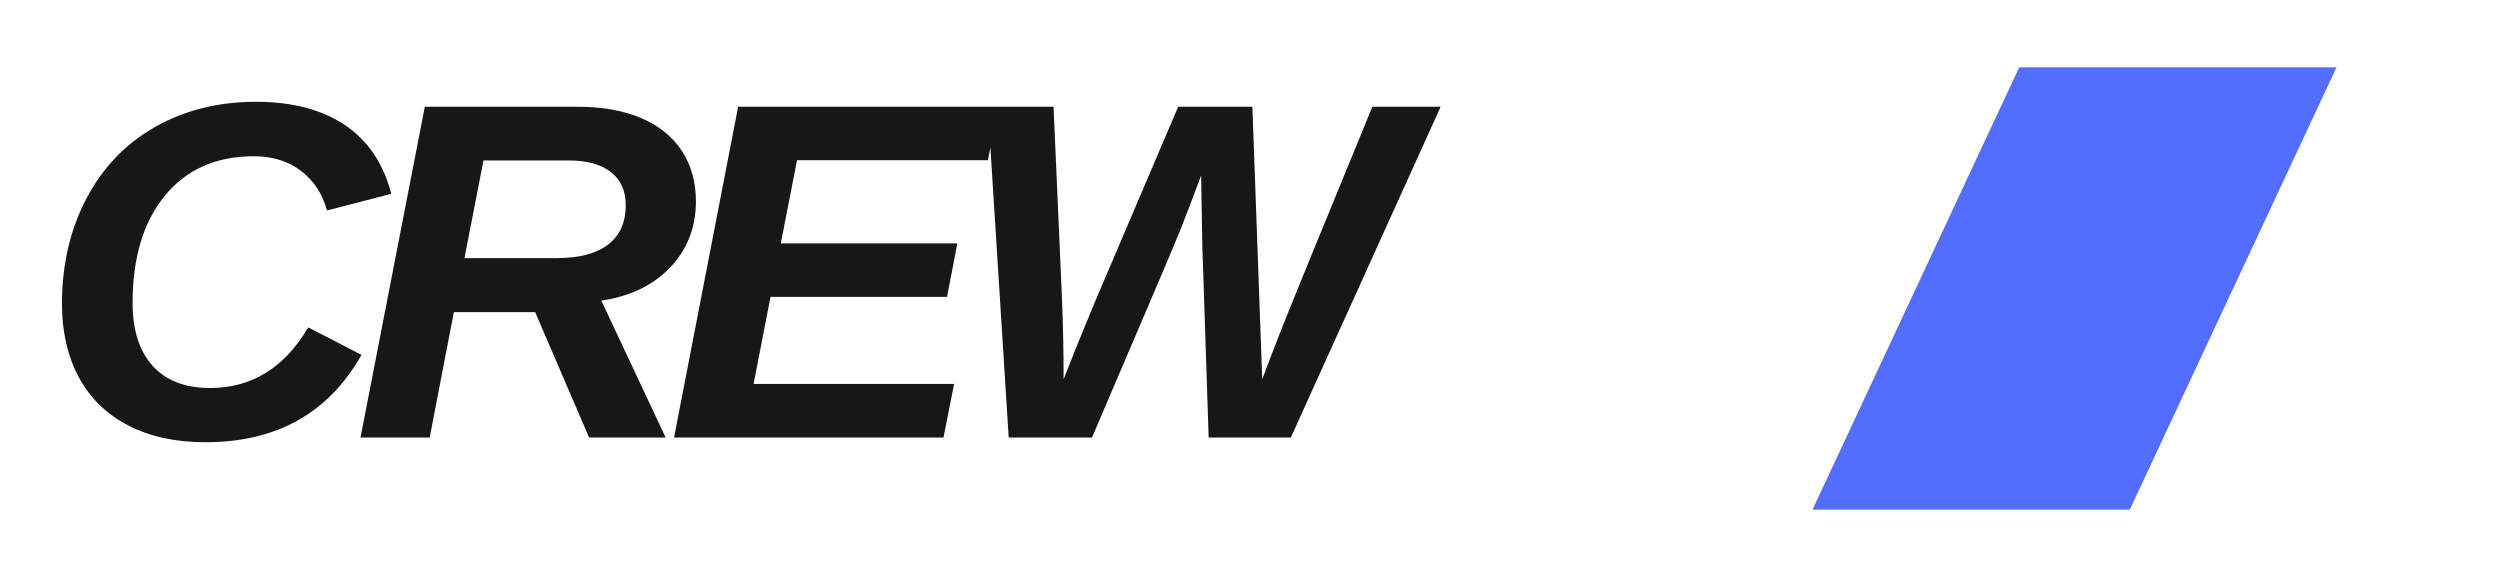
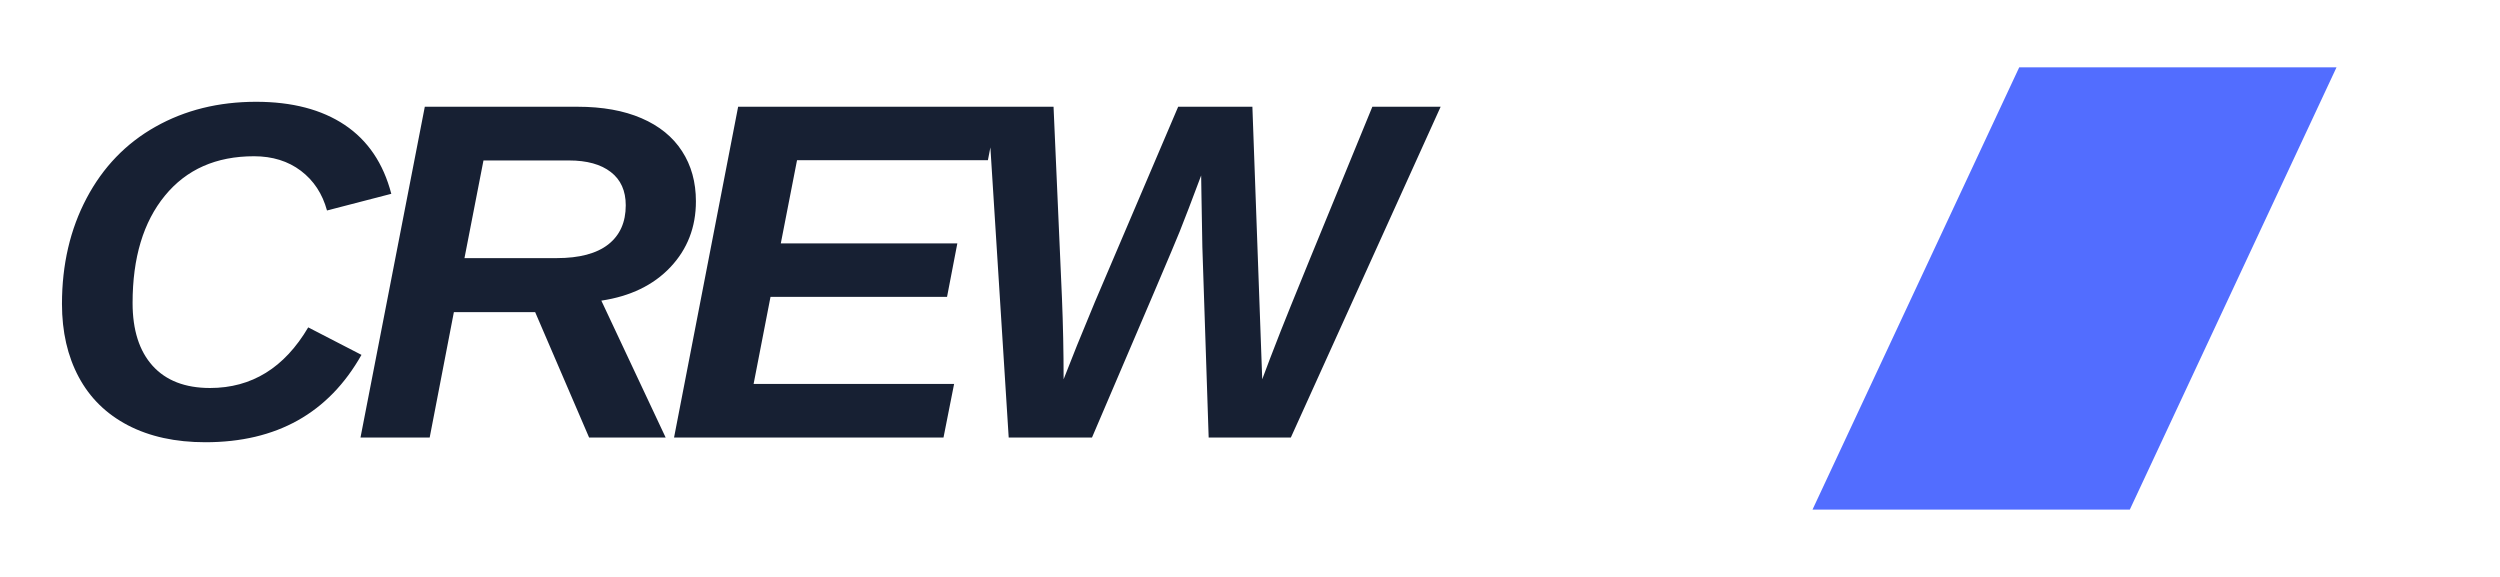
<svg xmlns="http://www.w3.org/2000/svg" viewBox="0 0 520 120" role="img" aria-label="CREW">
  <rect width="520" height="120" fill="none" />
-   <text x="8" y="91" font-family="Arial,Helvetica,sans-serif" font-size="100" font-weight="900" font-style="italic" letter-spacing="-7" fill="#171717">CREW</text>
+   <text x="8" y="91" font-family="Arial,Helvetica,sans-serif" font-size="100" font-weight="900" font-style="italic" letter-spacing="-7" fill="#172033">CREW</text>
  <path d="M420 14h66l-43 92h-66z" fill="#526DFF" />
</svg>
